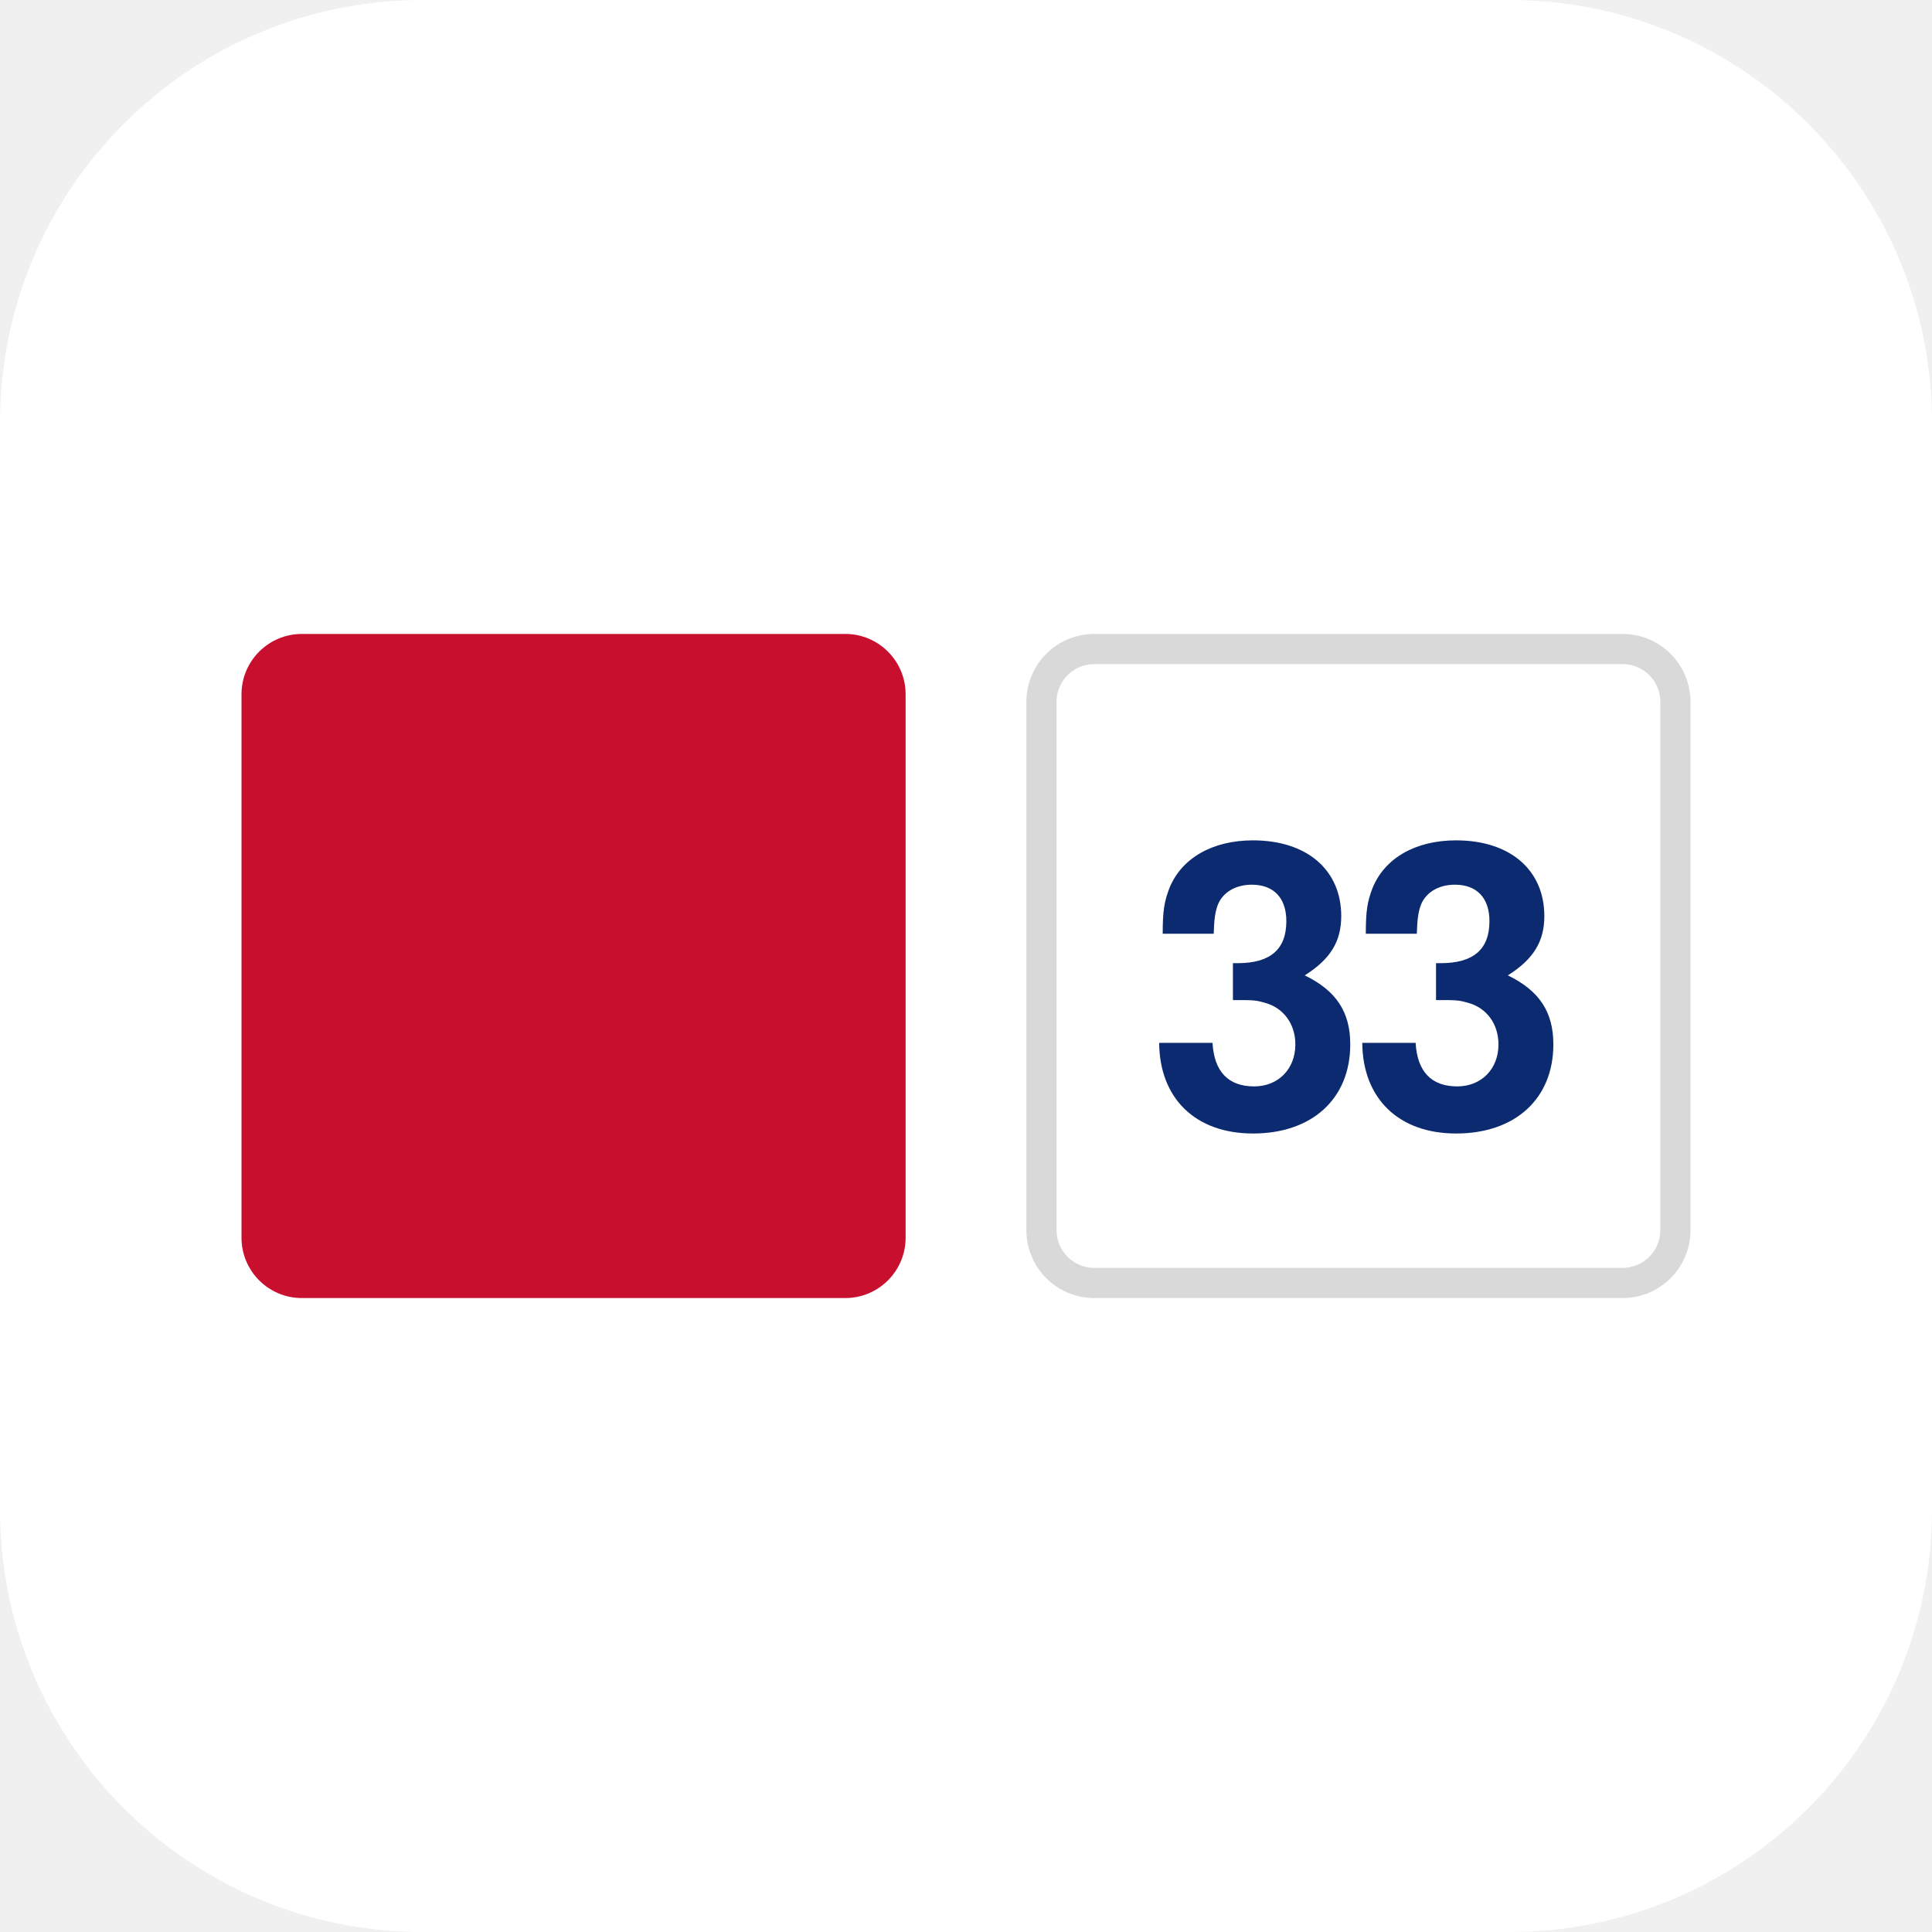
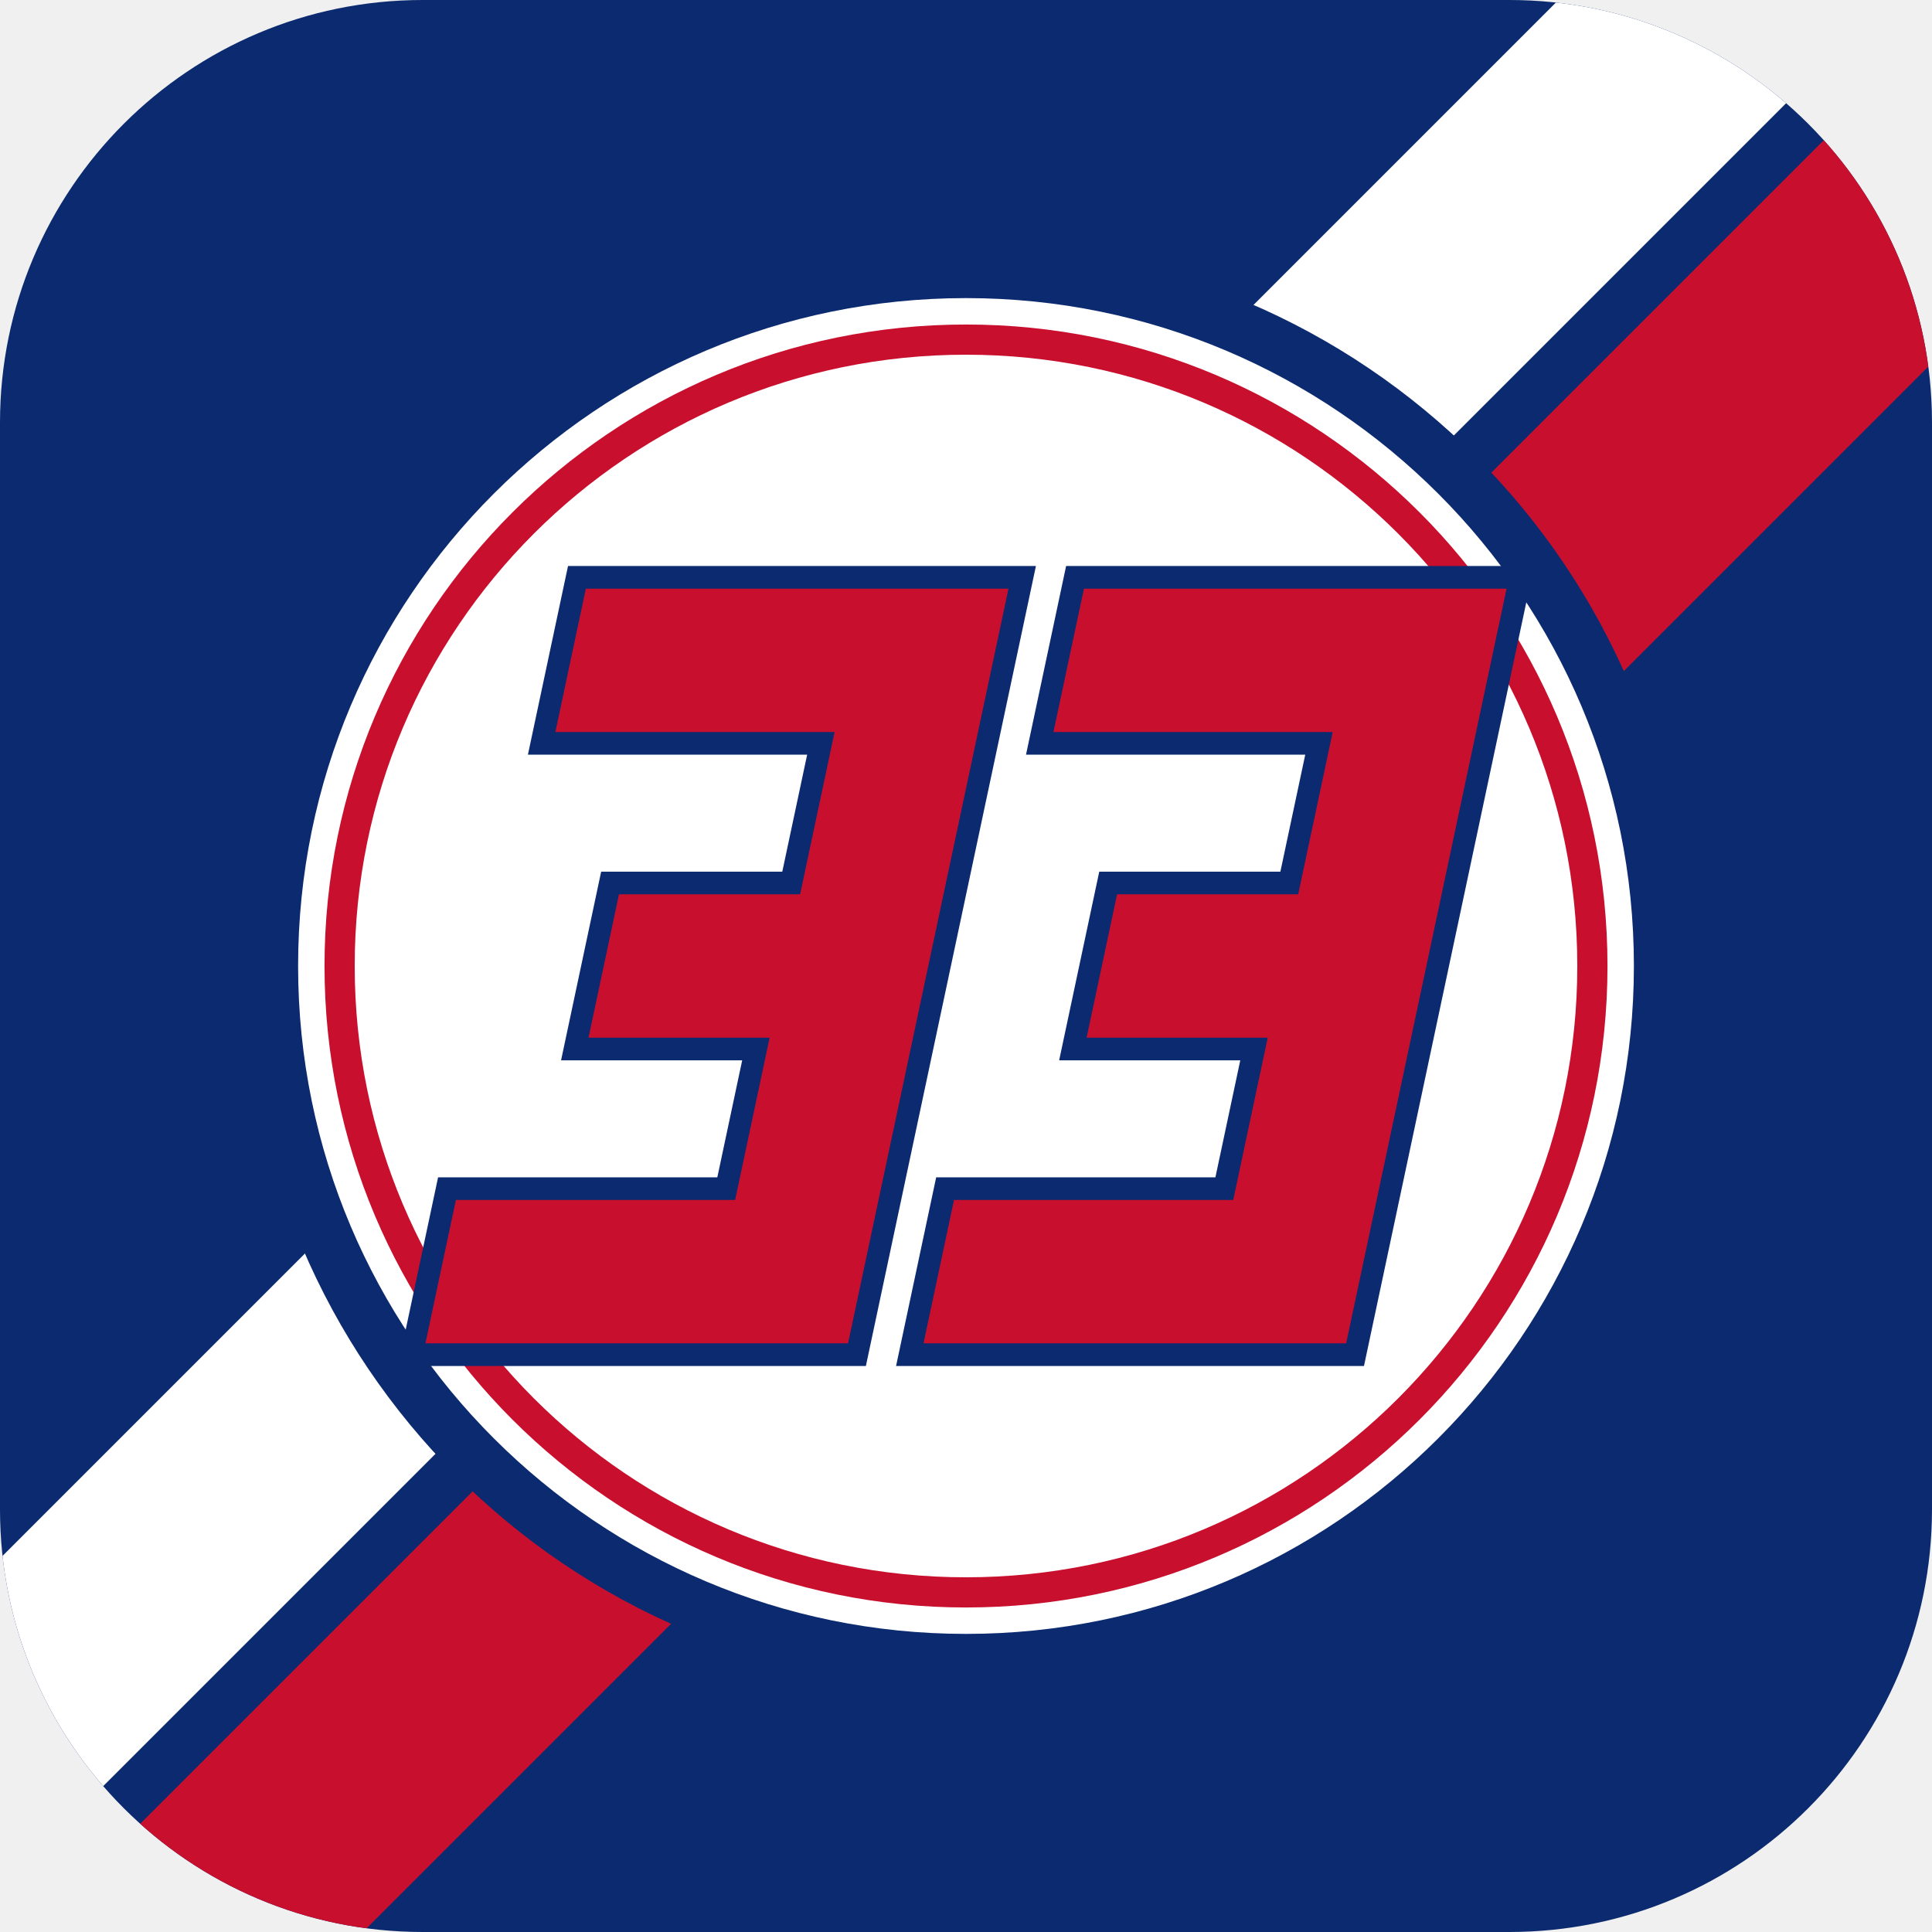
<svg xmlns="http://www.w3.org/2000/svg" viewBox="0 0 512 512">
-   <rect width="512" height="512" rx="112" fill="#ffffff" />
-   <rect x="64" y="168" width="176" height="176" rx="16" fill="#c8102e" />
-   <rect x="276" y="172" width="168" height="168" rx="14" fill="#ffffff" stroke="#d9d9d9" stroke-width="8" />
-   <text x="360" y="298" text-anchor="middle" font-family="Helvetica, Arial, sans-serif" font-weight="700" font-size="104" letter-spacing="-4" fill="#0b2a6f">33</text>
+   <defs>
+     <clipPath id="tile">
+       <rect width="512" height="512" rx="112" />
+     </clipPath>
+     <path id="three" d="M0,0 H112 V200 H0 V162 H74 V119 H26 V81 H74 V38 H0 Z" />
+   </defs>
+   <g clip-path="url(#tile)">
+     <rect width="512" height="512" fill="#0b2a6f" />
+     <g transform="rotate(-45 256 256)">
+       <rect x="-200" y="186" width="912" height="62" fill="#ffffff" />
+       <rect x="-200" y="262" width="912" height="62" fill="#c8102e" />
+     </g>
+     <circle cx="256" cy="256" r="184" fill="#ffffff" stroke="#0b2a6f" stroke-width="14" />
+     <circle cx="256" cy="256" r="166" fill="none" stroke="#c8102e" stroke-width="8" />
+     <g transform="translate(256 256) skewX(-12) translate(-122 -100)" fill="#c8102e" stroke="#0b2a6f" stroke-width="12" stroke-linejoin="miter" paint-order="stroke">
+       <use href="#three" />
+       <use href="#three" x="132" />
+     </g>
+   </g>
</svg>
